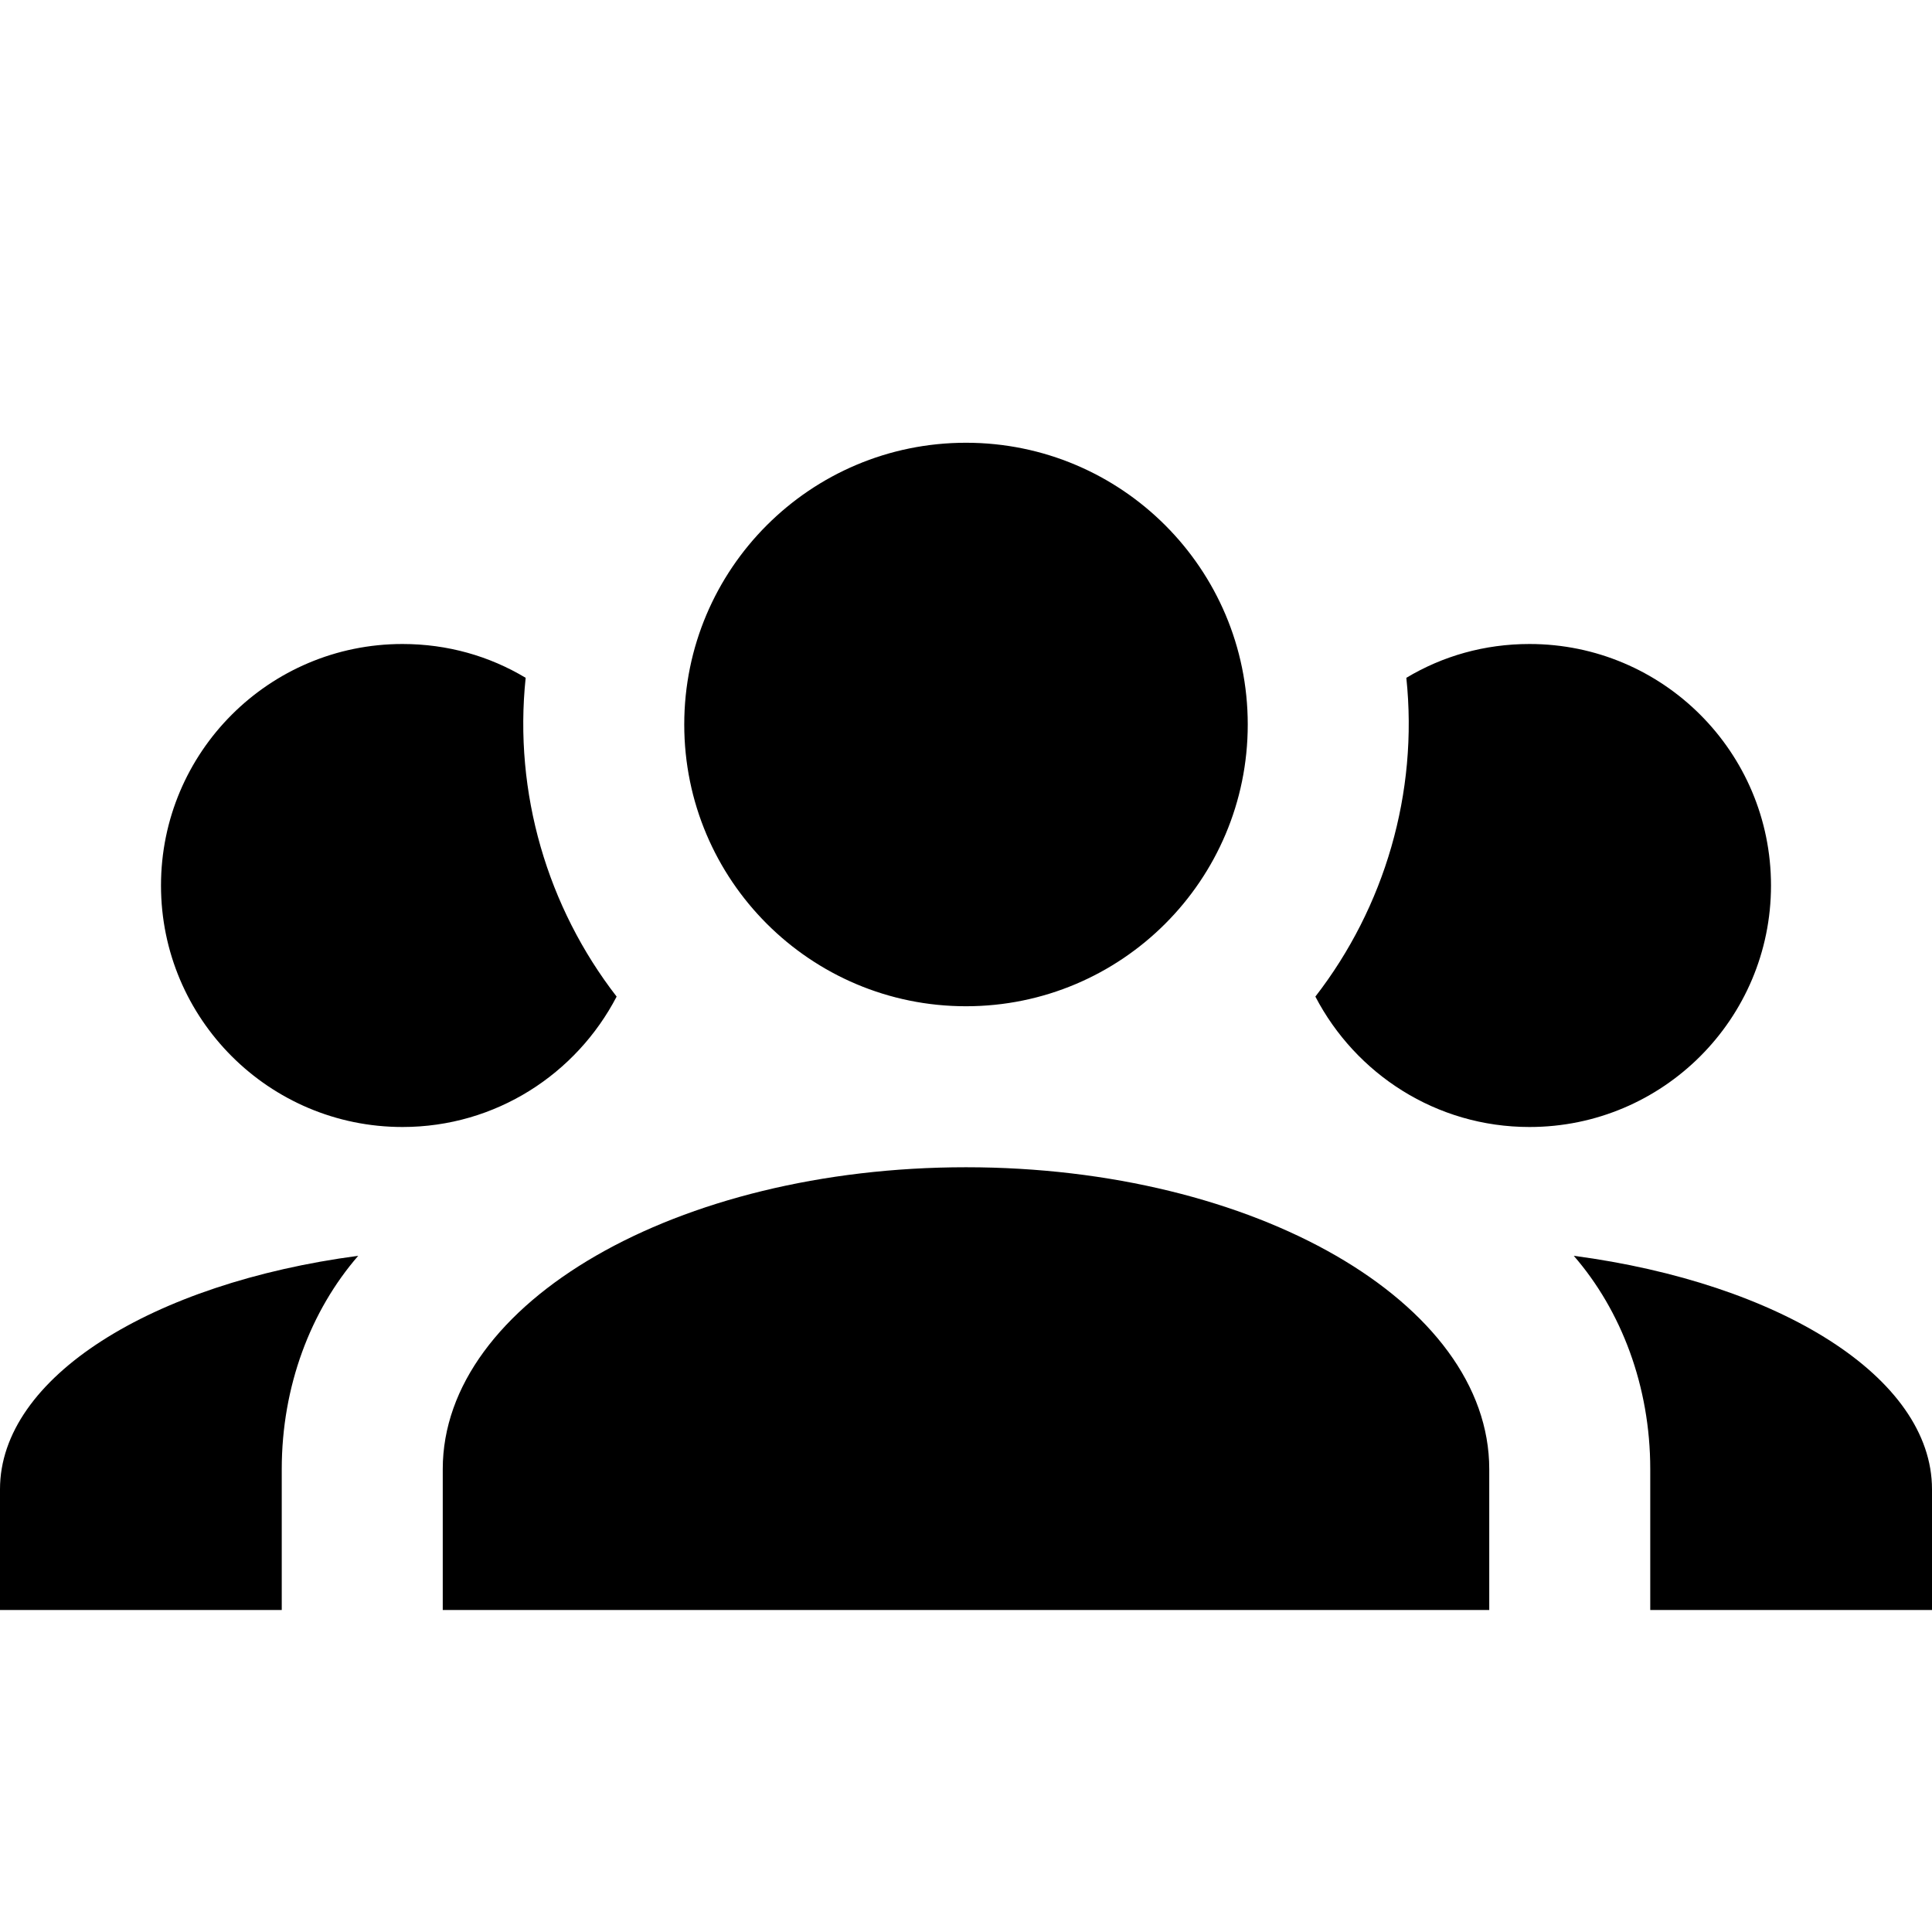
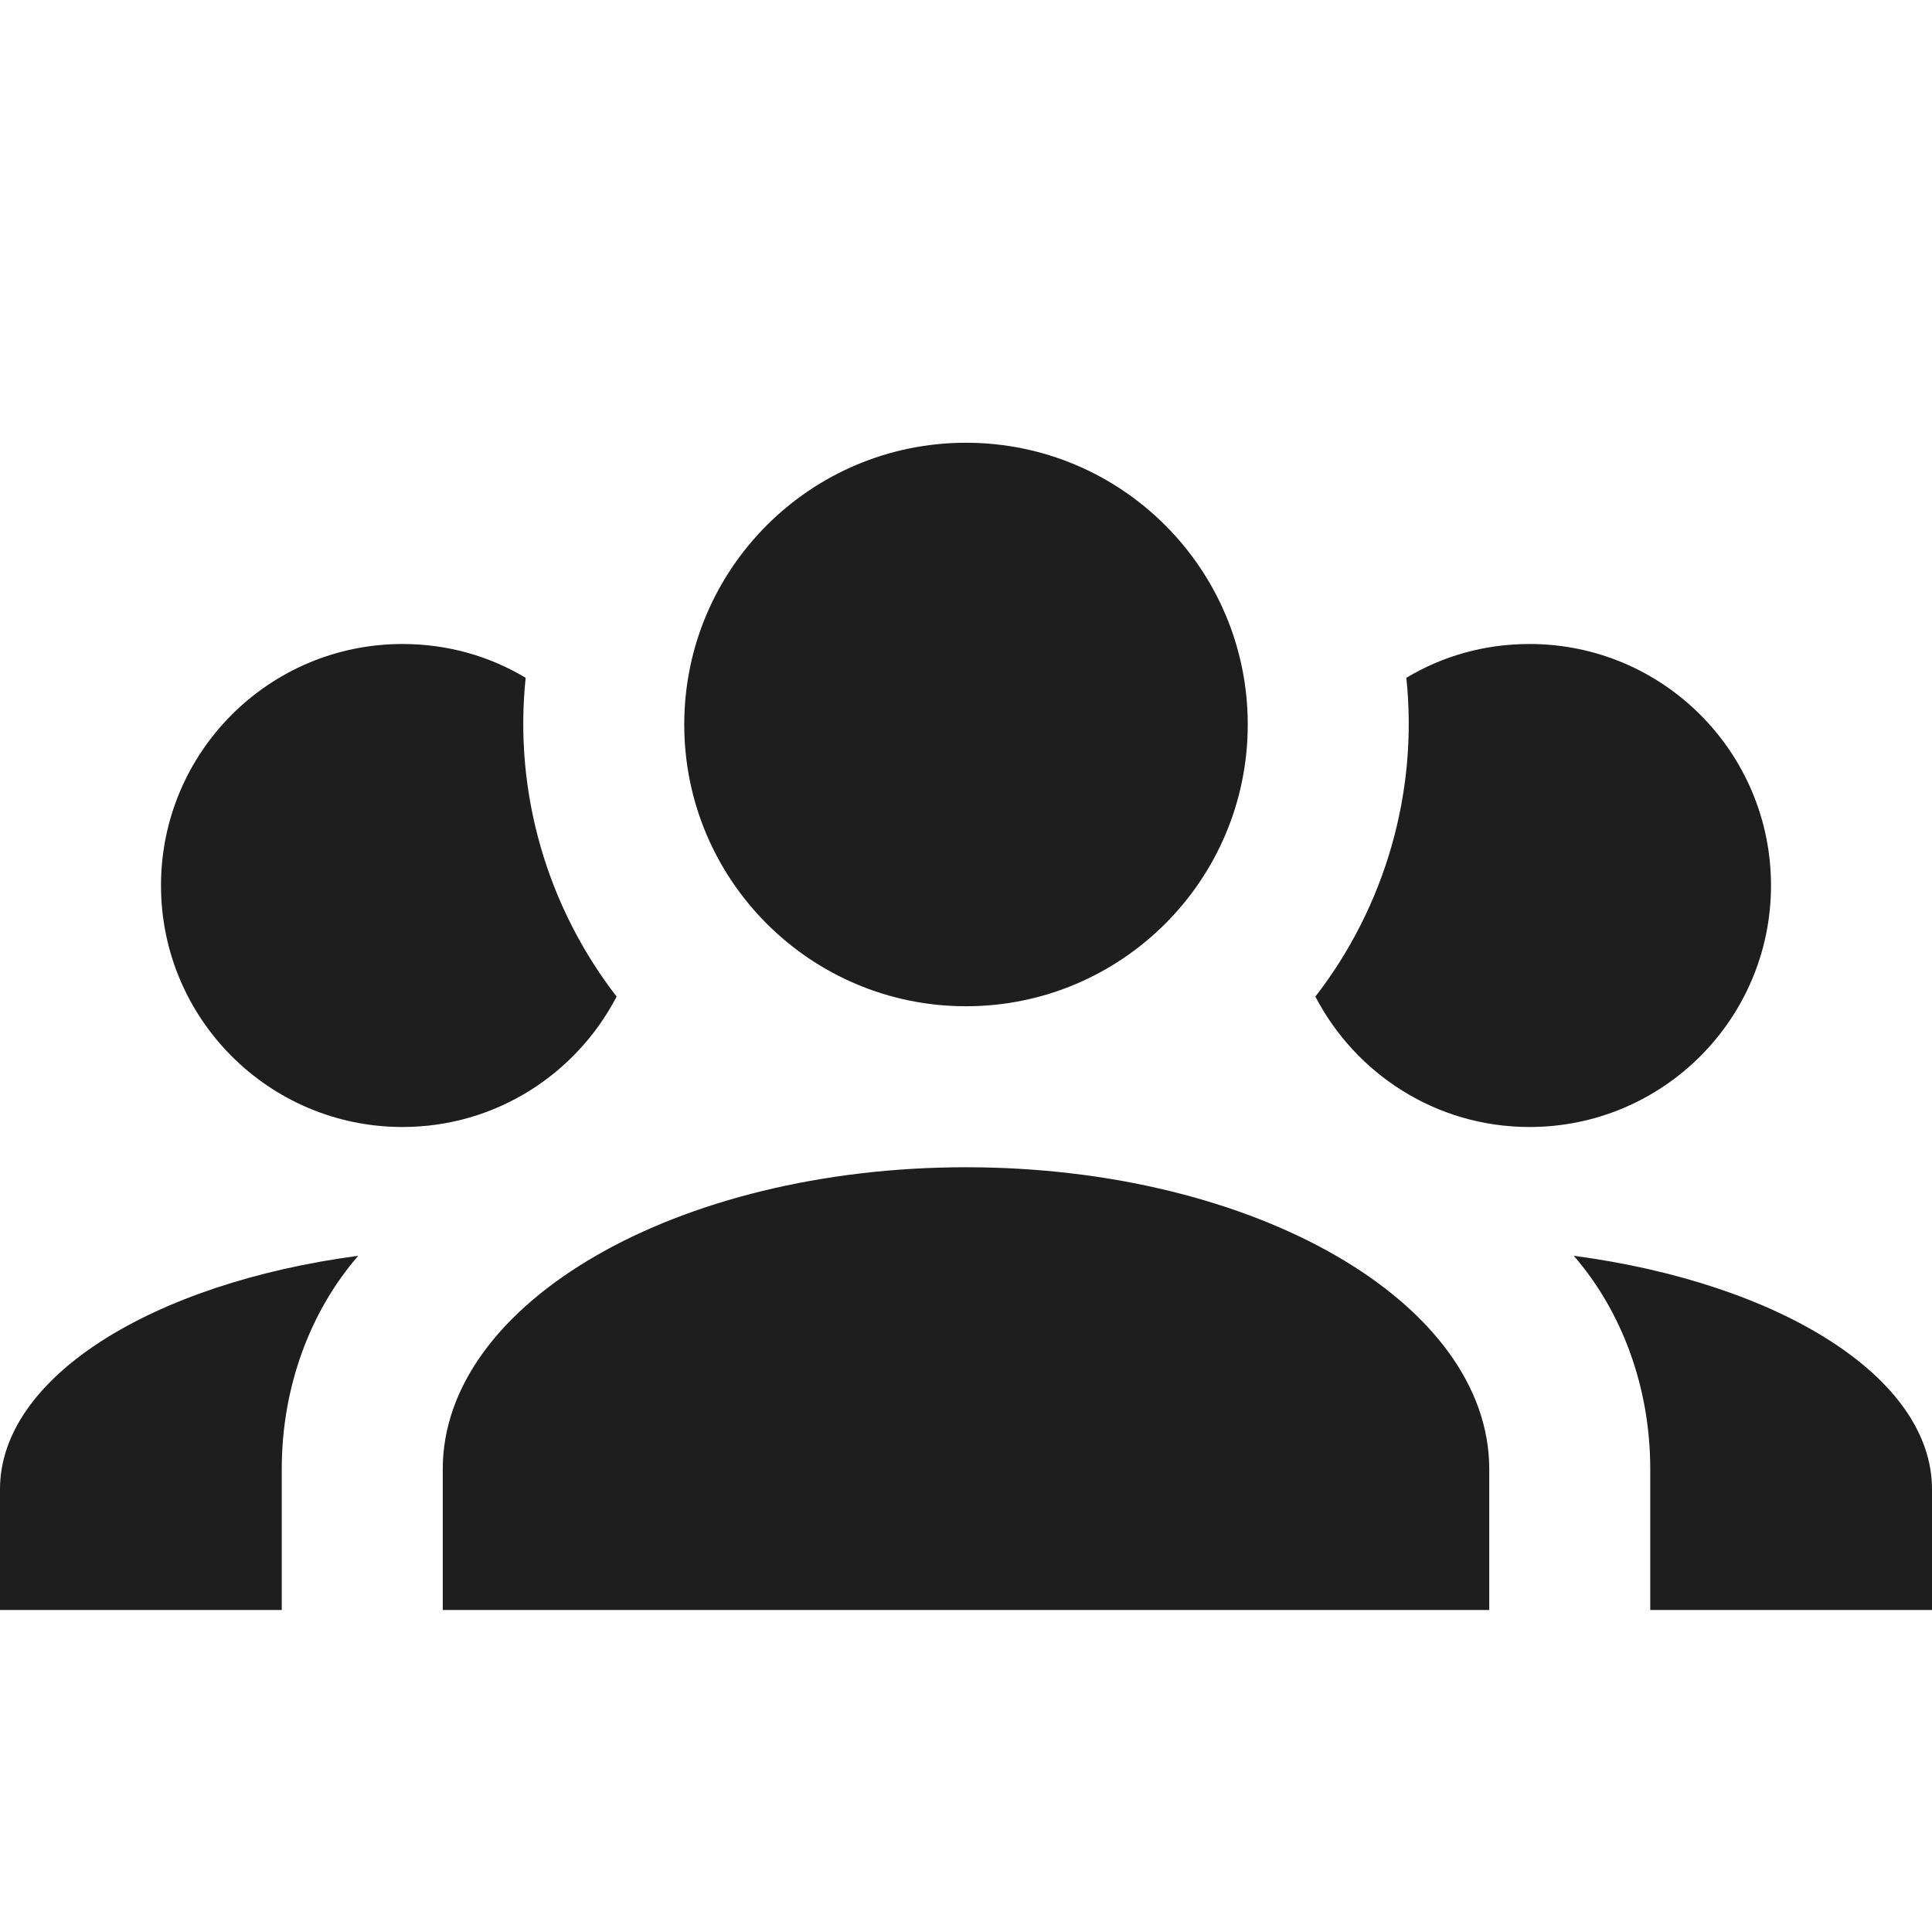
- <svg xmlns="http://www.w3.org/2000/svg" viewBox="0 0 24 24">
+ <svg xmlns="http://www.w3.org/2000/svg" viewBox="0 0 24 24" fill="rgb(30, 30, 30)">
  <path d="M12,5.5A3.5,3.5 0 0,1 15.5,9A3.5,3.5 0 0,1 12,12.5A3.5,3.5 0 0,1 8.5,9A3.5,3.5 0 0,1 12,5.5M5,8C5.56,8 6.08,8.15 6.53,8.42C6.38,9.85 6.8,11.27 7.66,12.38C7.16,13.34 6.16,14 5,14A3,3 0 0,1 2,11A3,3 0 0,1 5,8M19,8A3,3 0 0,1 22,11A3,3 0 0,1 19,14C17.84,14 16.84,13.34 16.34,12.38C17.2,11.27 17.62,9.85 17.47,8.42C17.92,8.15 18.44,8 19,8M5.5,18.25C5.5,16.18 8.41,14.5 12,14.5C15.59,14.5 18.5,16.18 18.5,18.25V20H5.5V18.25M0,20V18.5C0,17.11 1.89,15.94 4.45,15.6C3.86,16.28 3.5,17.22 3.5,18.25V20H0M24,20H20.5V18.25C20.5,17.22 20.14,16.28 19.55,15.6C22.11,15.94 24,17.11 24,18.5V20Z" />
</svg>
